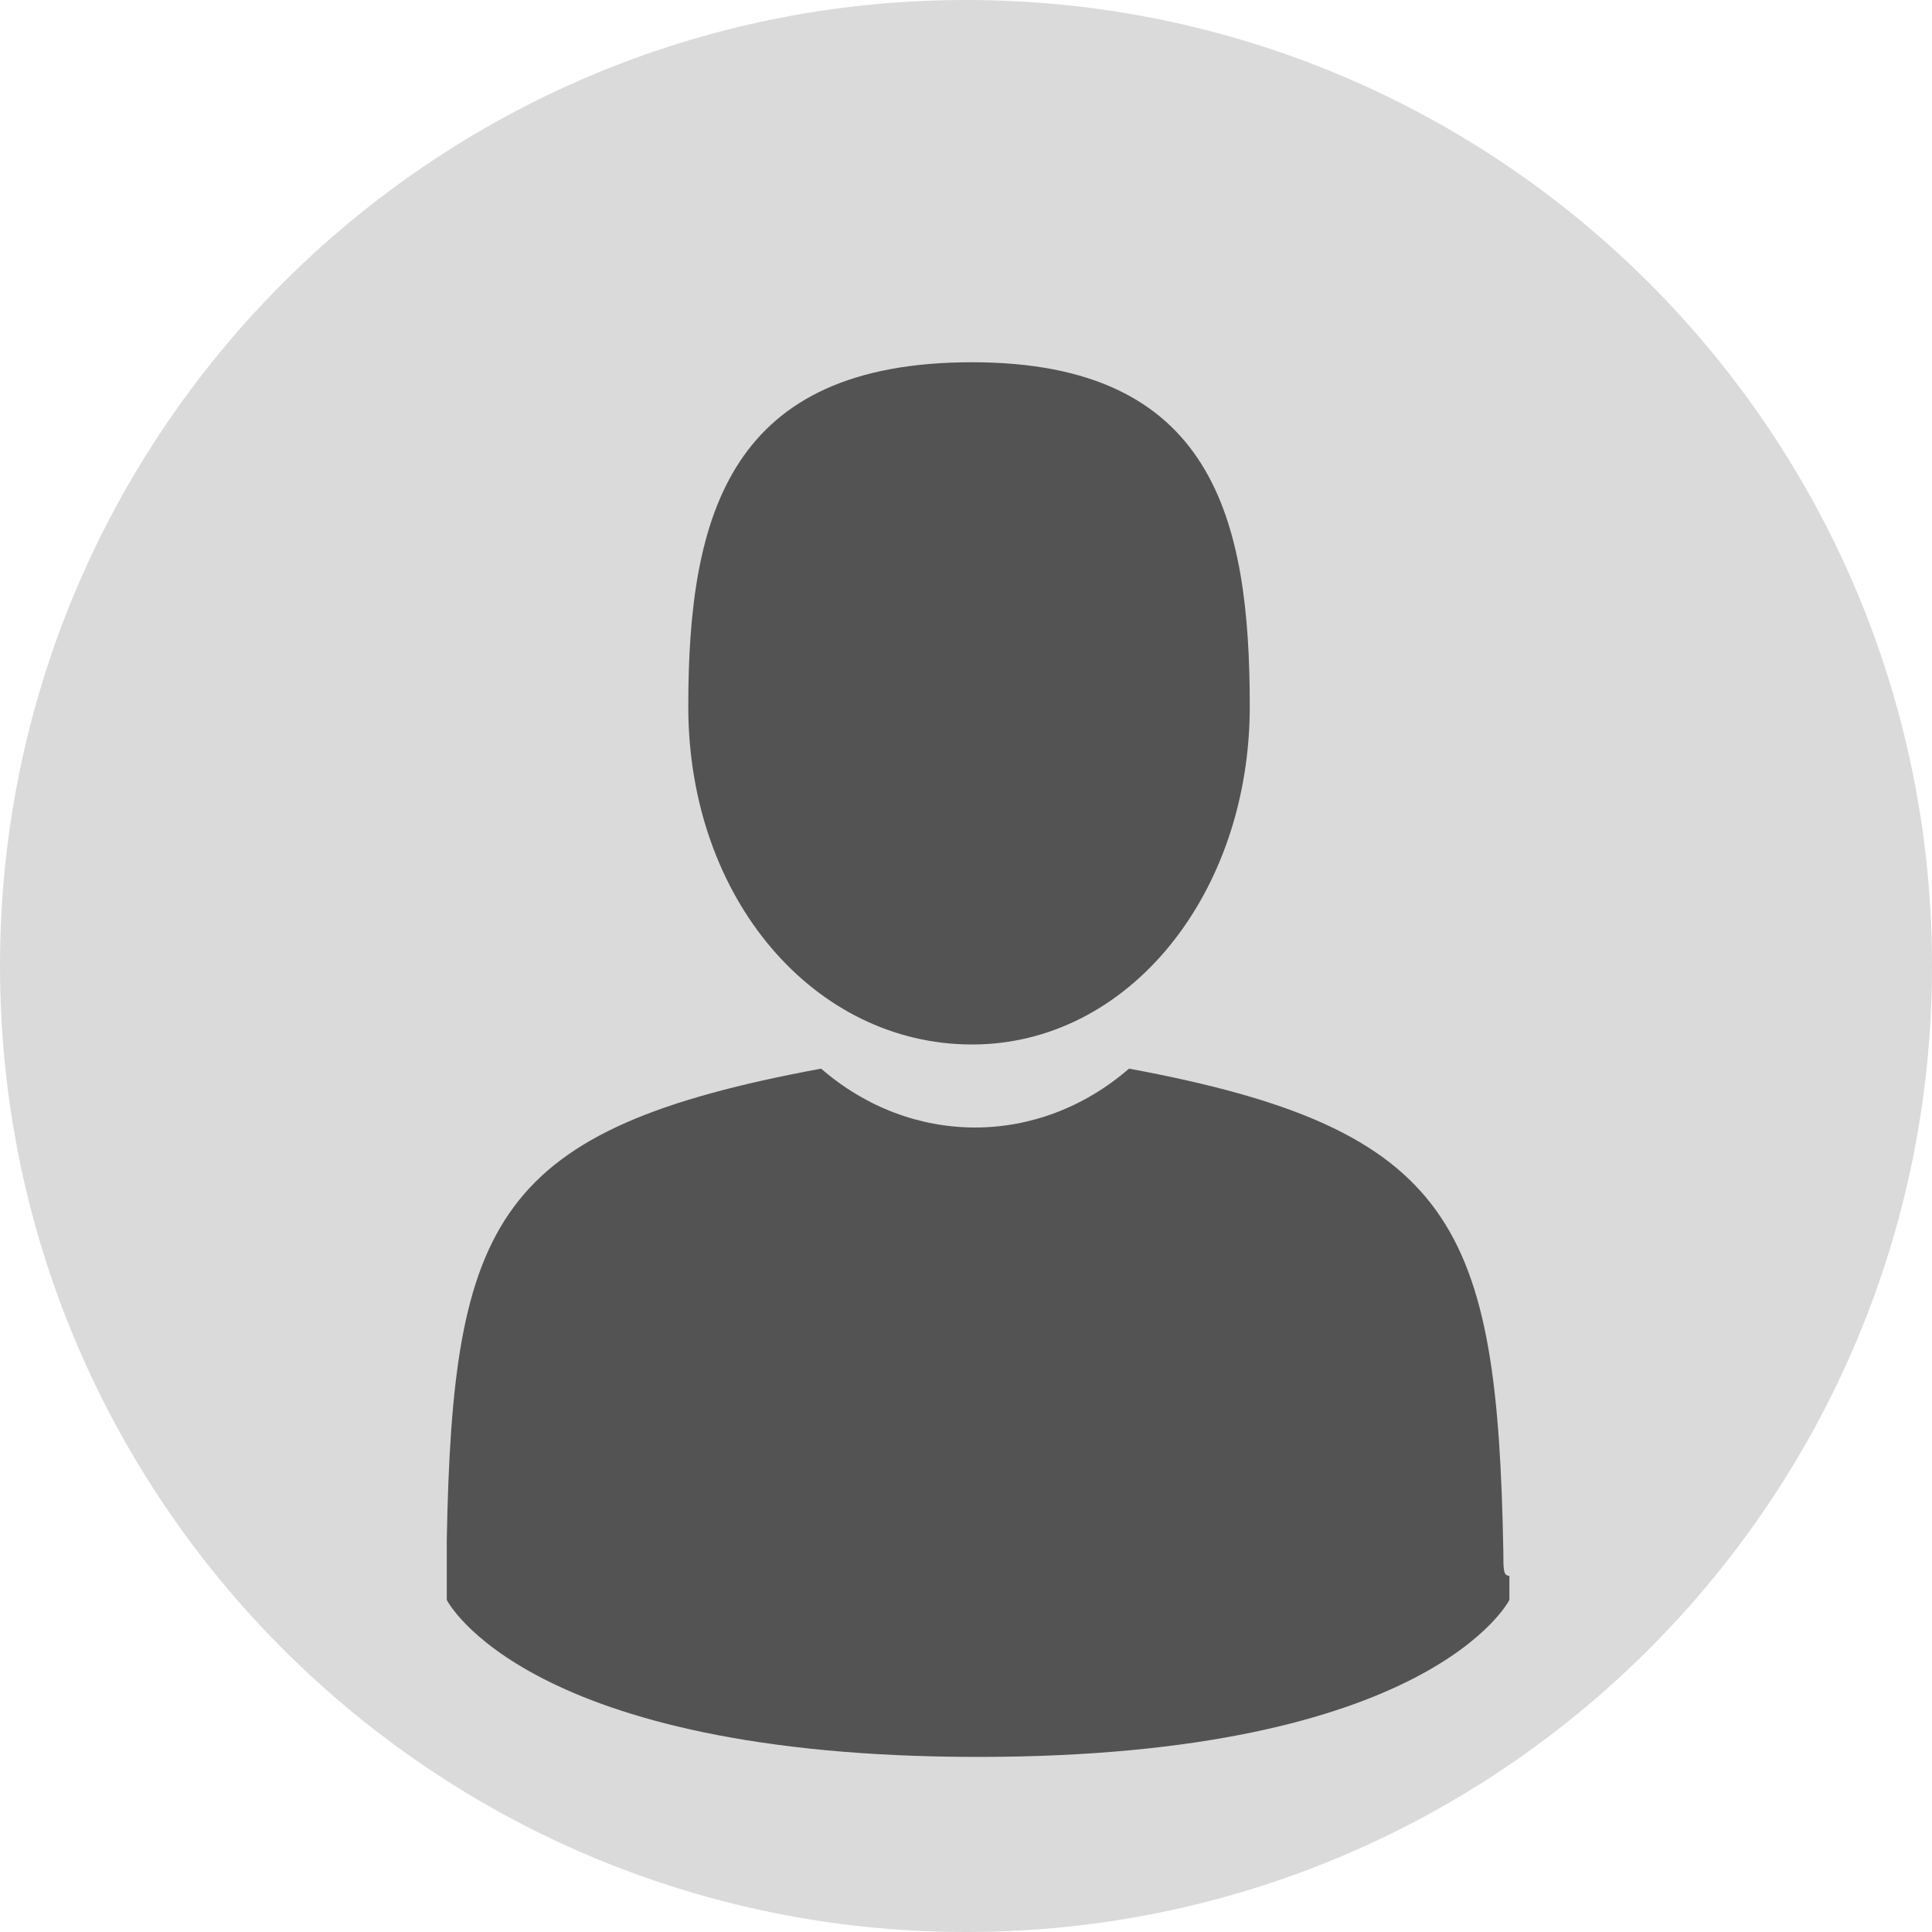
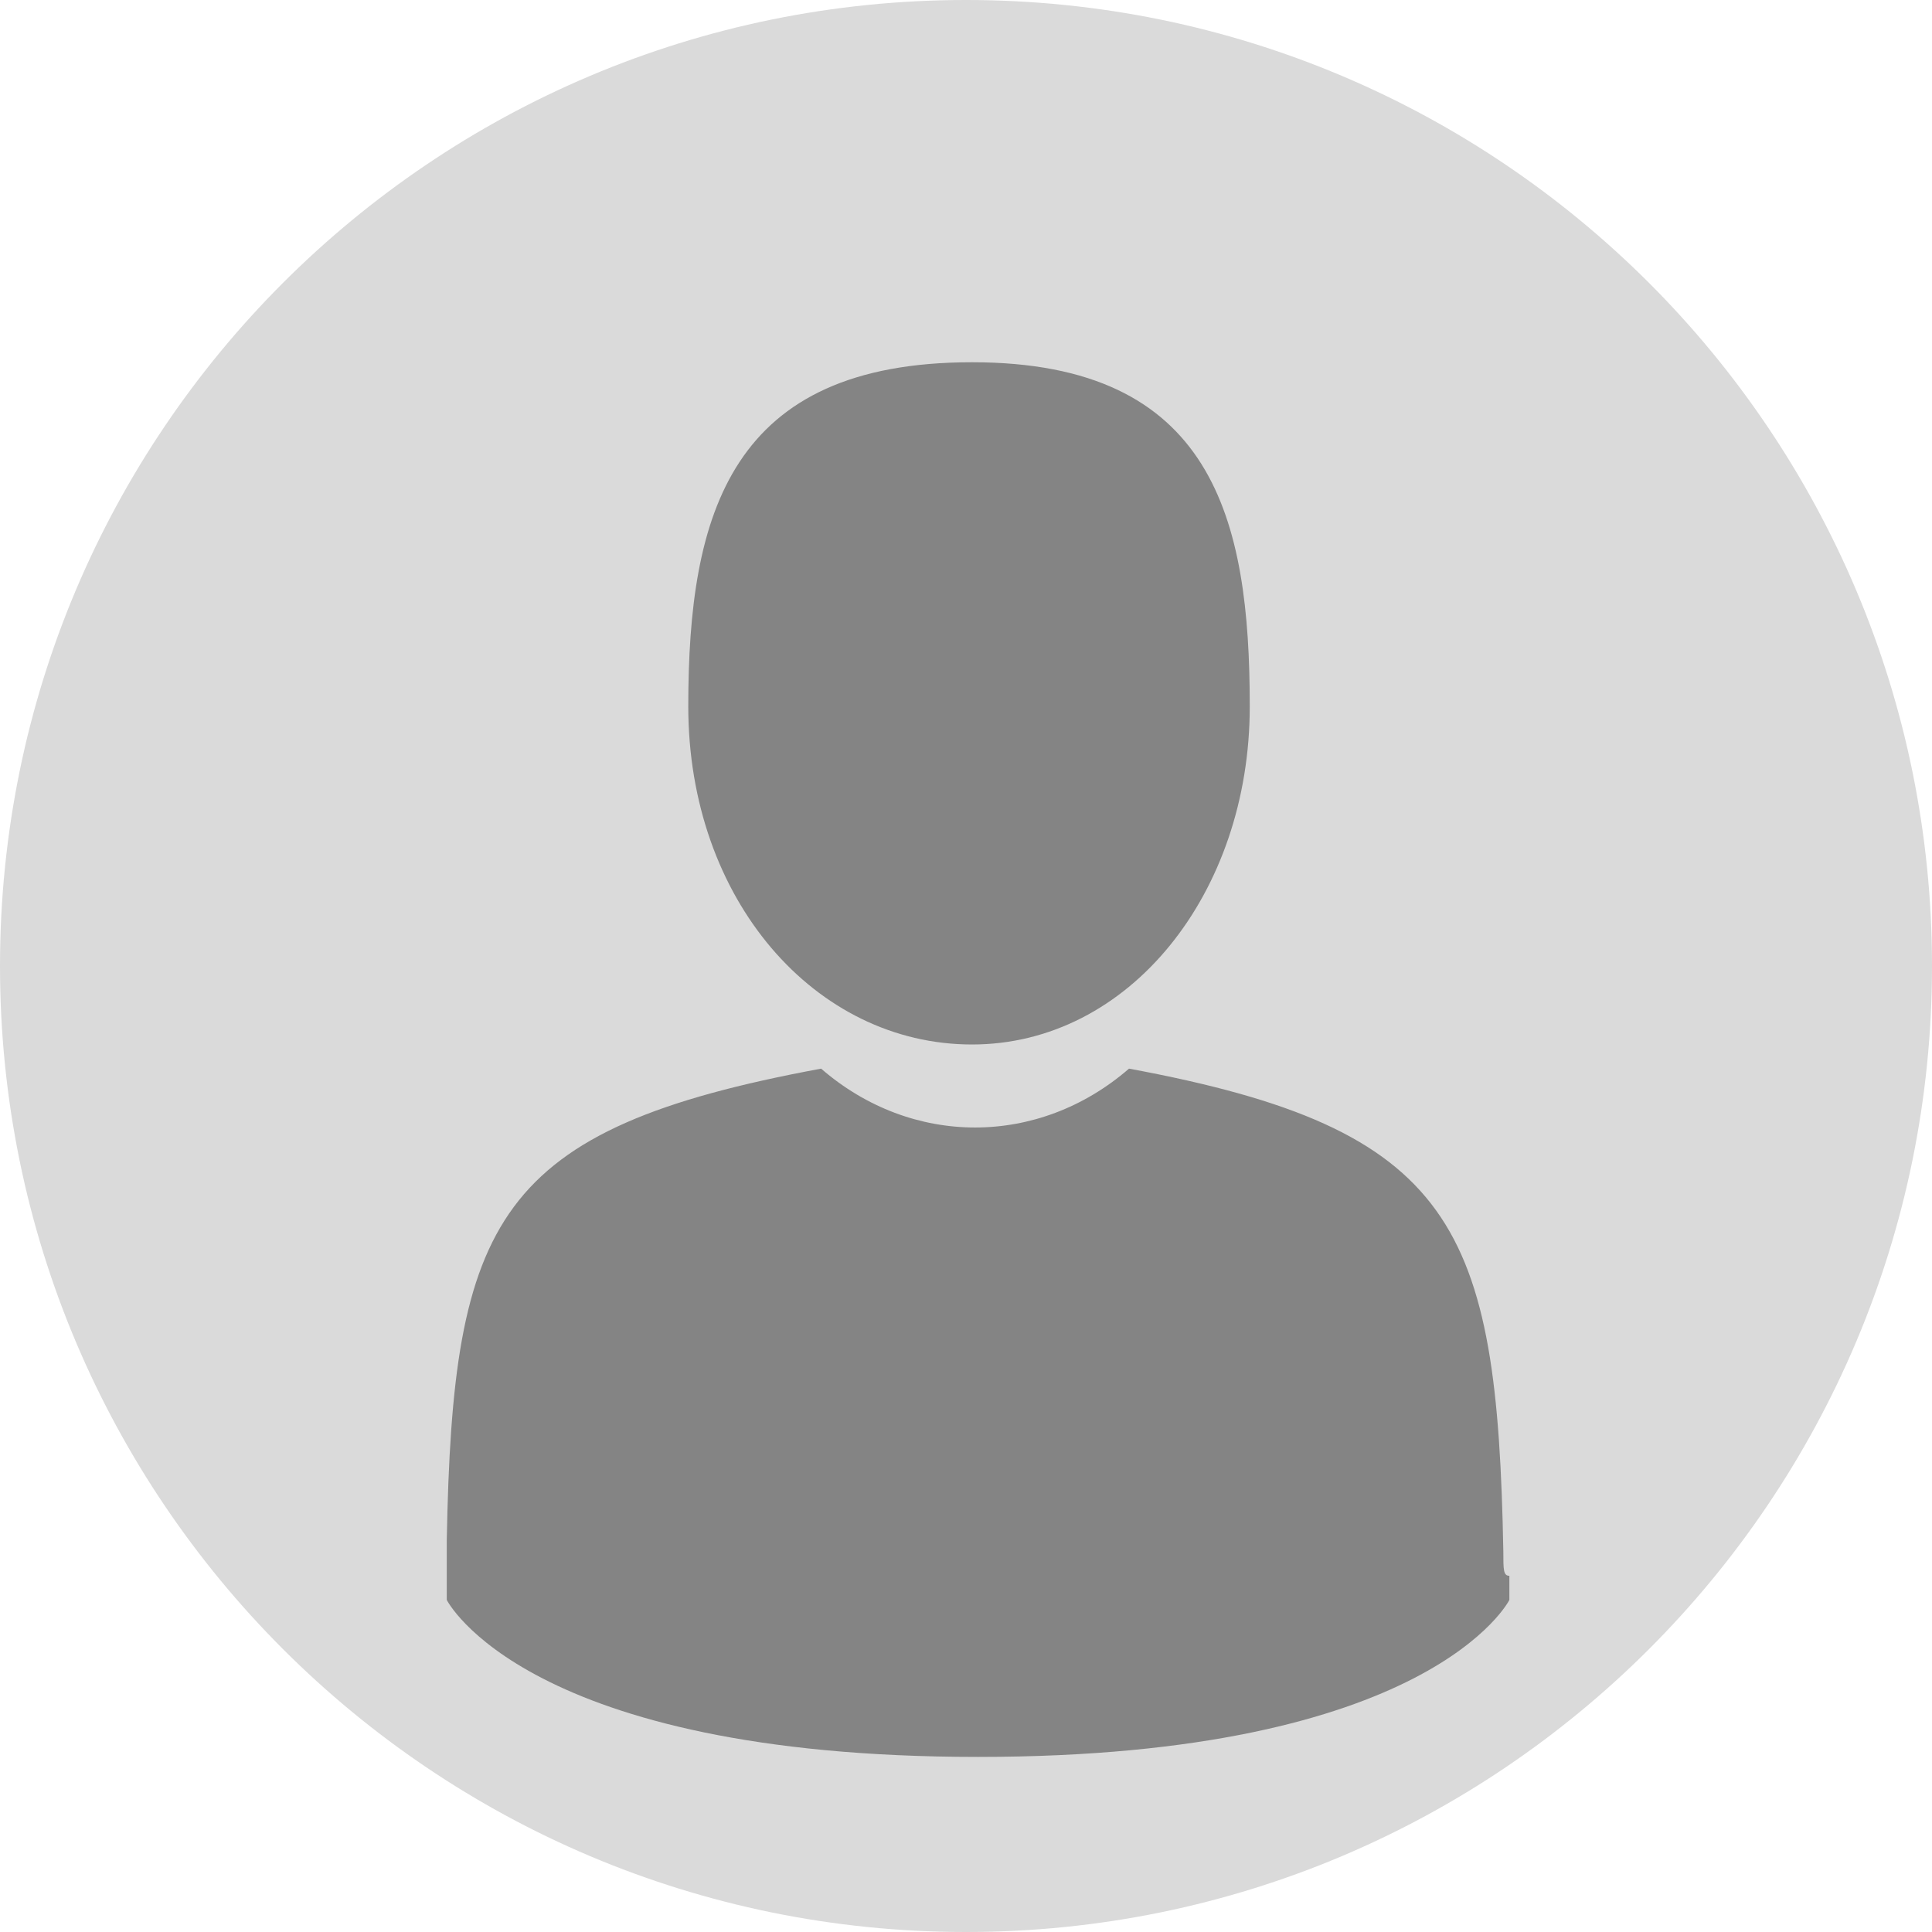
<svg xmlns="http://www.w3.org/2000/svg" version="1.1" id="profile" x="0px" y="0px" viewBox="0 0 32 32" style="enable-background:new 0 0 32 32;" xml:space="preserve">
  <style type="text/css">
	.st0{fill:#DADADA;}
- 	.st1{fill:#535353;}
+ 	.st1{fill:#848484;}
</style>
-   <circle id="Ellipse_3_copy" class="st0" cx="16" cy="16" r="16" />
+   <circle id="Ellipse" class="st0" cx="16" cy="16" r="16" />
  <path id="Forma_1" class="st1" d="M16.1,17.3c2.6,0,4.6-2.5,4.6-5.6S20.1,6,16.1,6s-4.7,2.5-4.7,5.7S13.5,17.3,16.1,17.3z M7.3,25.9  L7.3,25.9z M24.9,26.1L24.9,26.1z M24.9,25.7c-0.1-5.4-0.8-7-6.2-8c-1.5,1.3-3.6,1.3-5.1,0c-5.4,1-6.1,2.5-6.2,7.8  c0,0.1,0,0.3,0,0.4v0.6c0,0,1.3,2.6,8.8,2.6s8.8-2.6,8.8-2.6v-0.4C24.9,26.1,24.9,26,24.9,25.7L24.9,25.7z" />
</svg>
